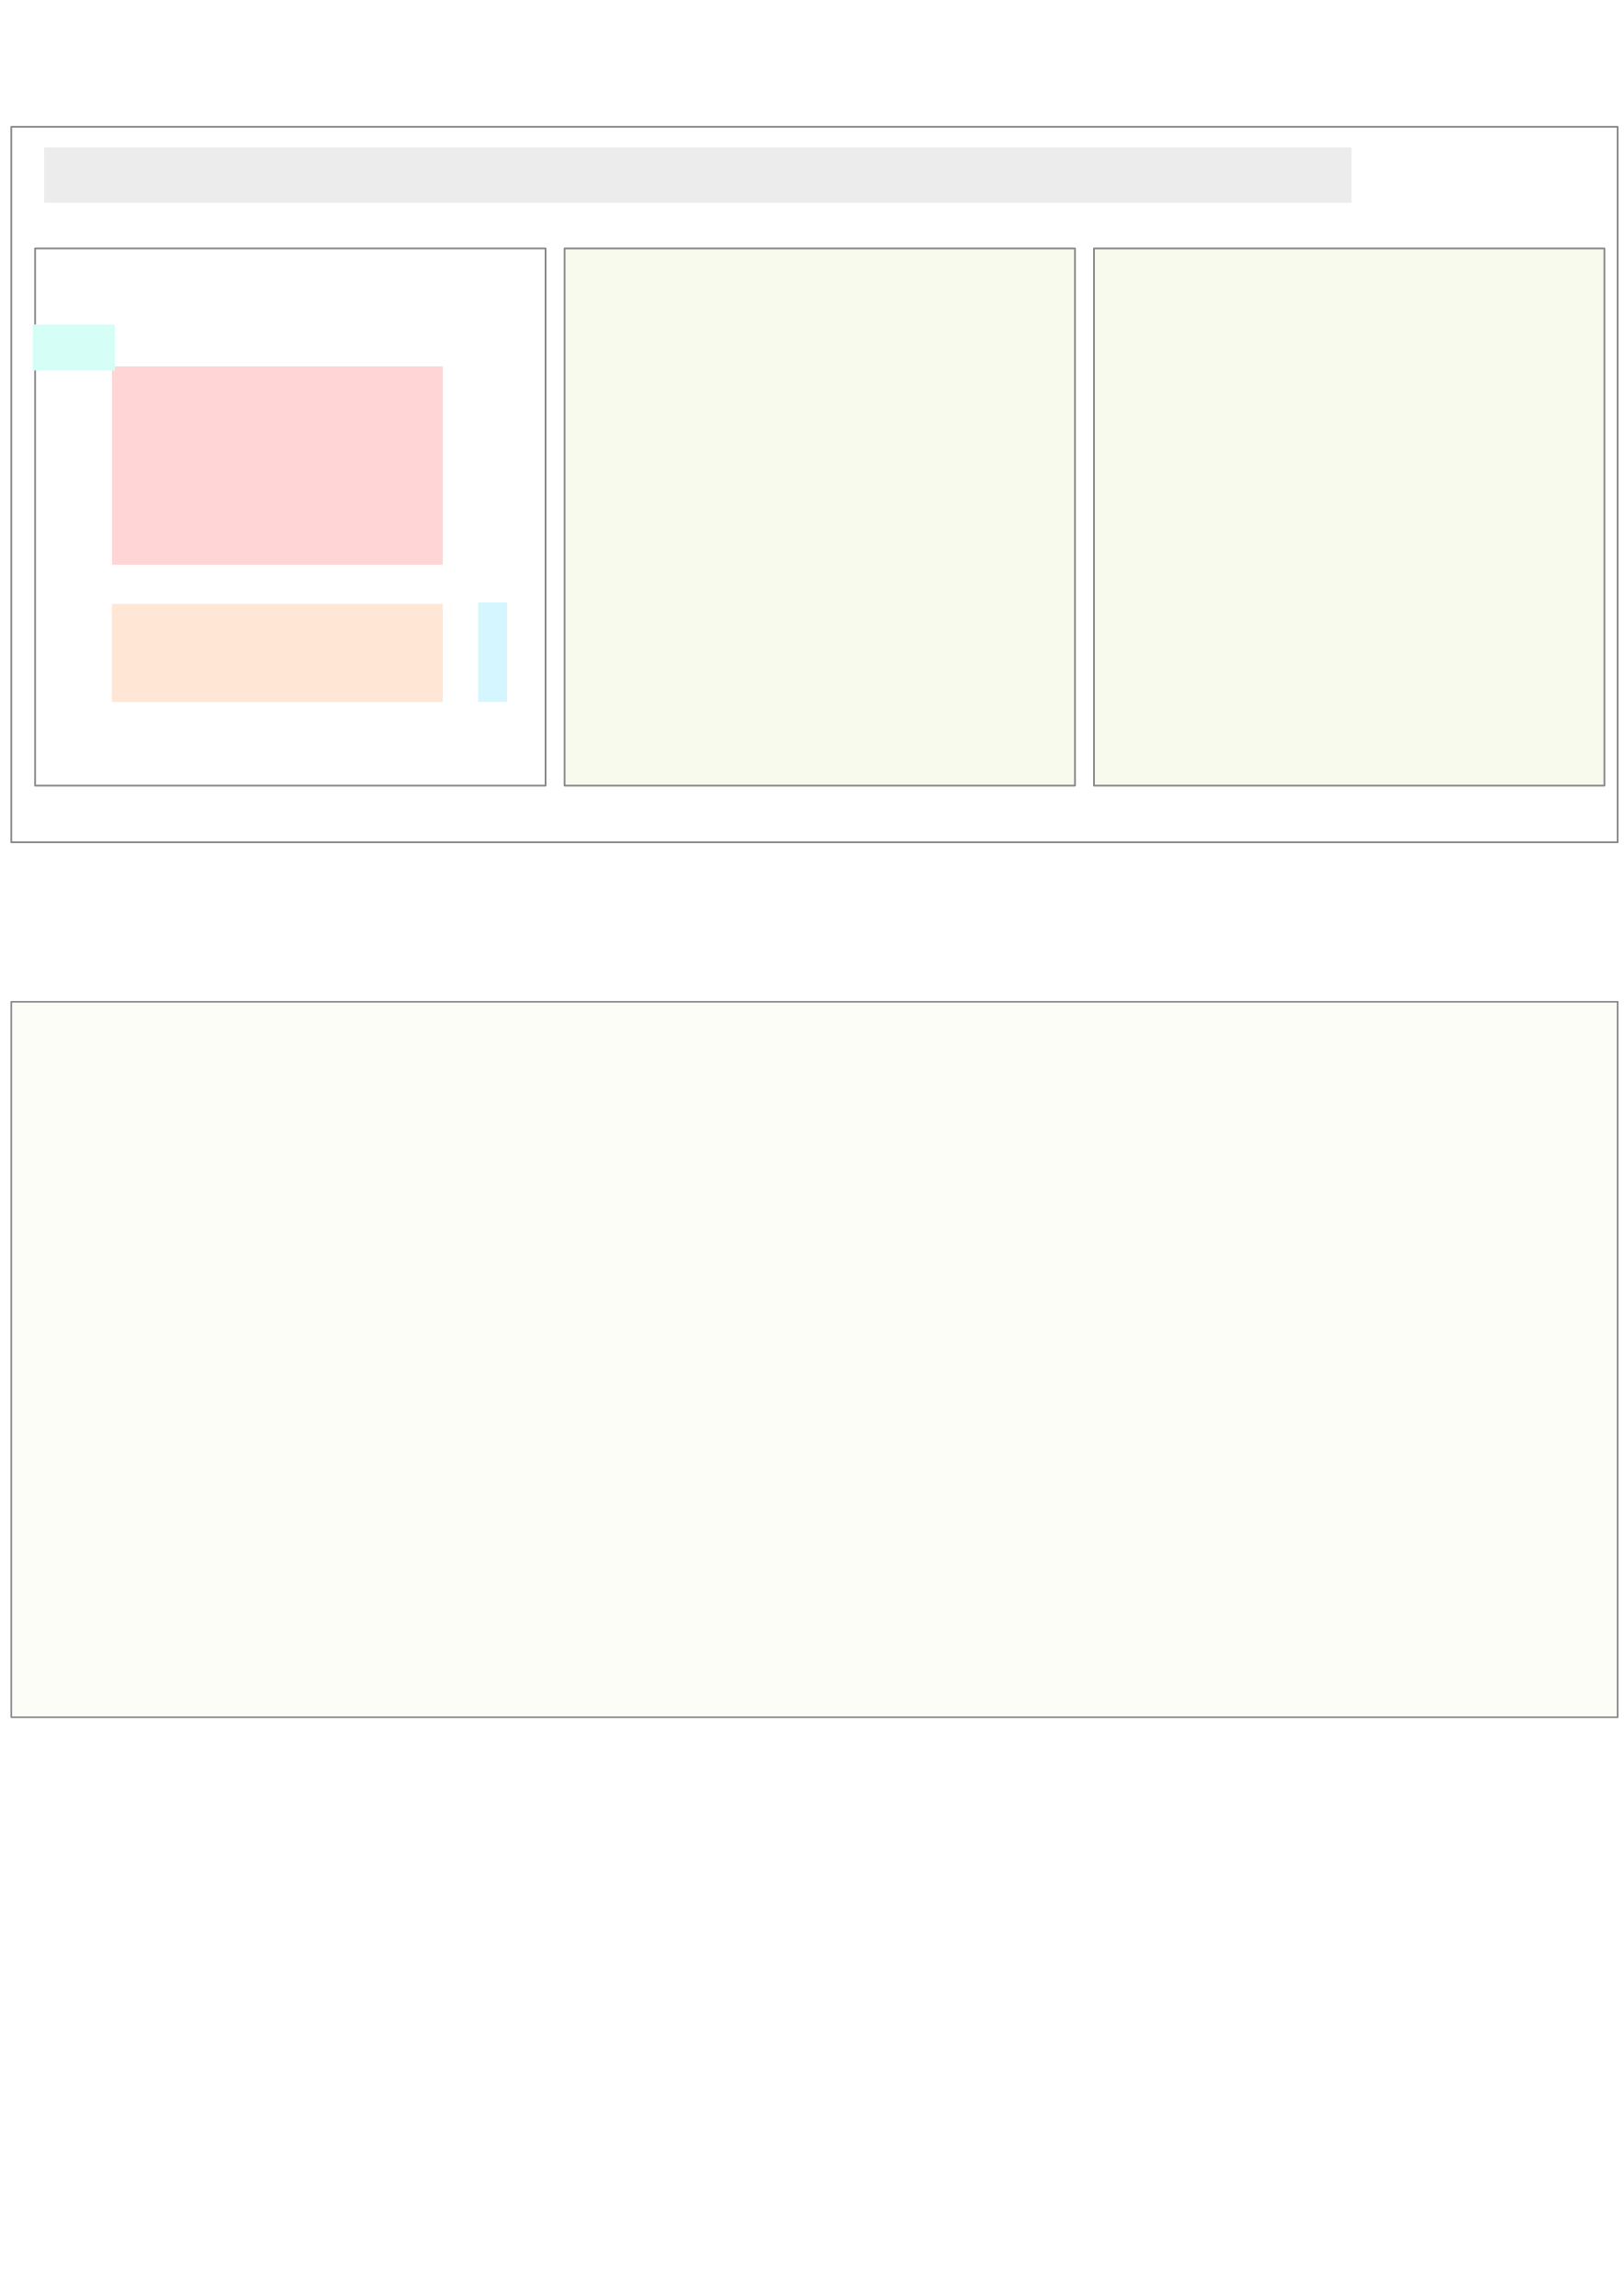
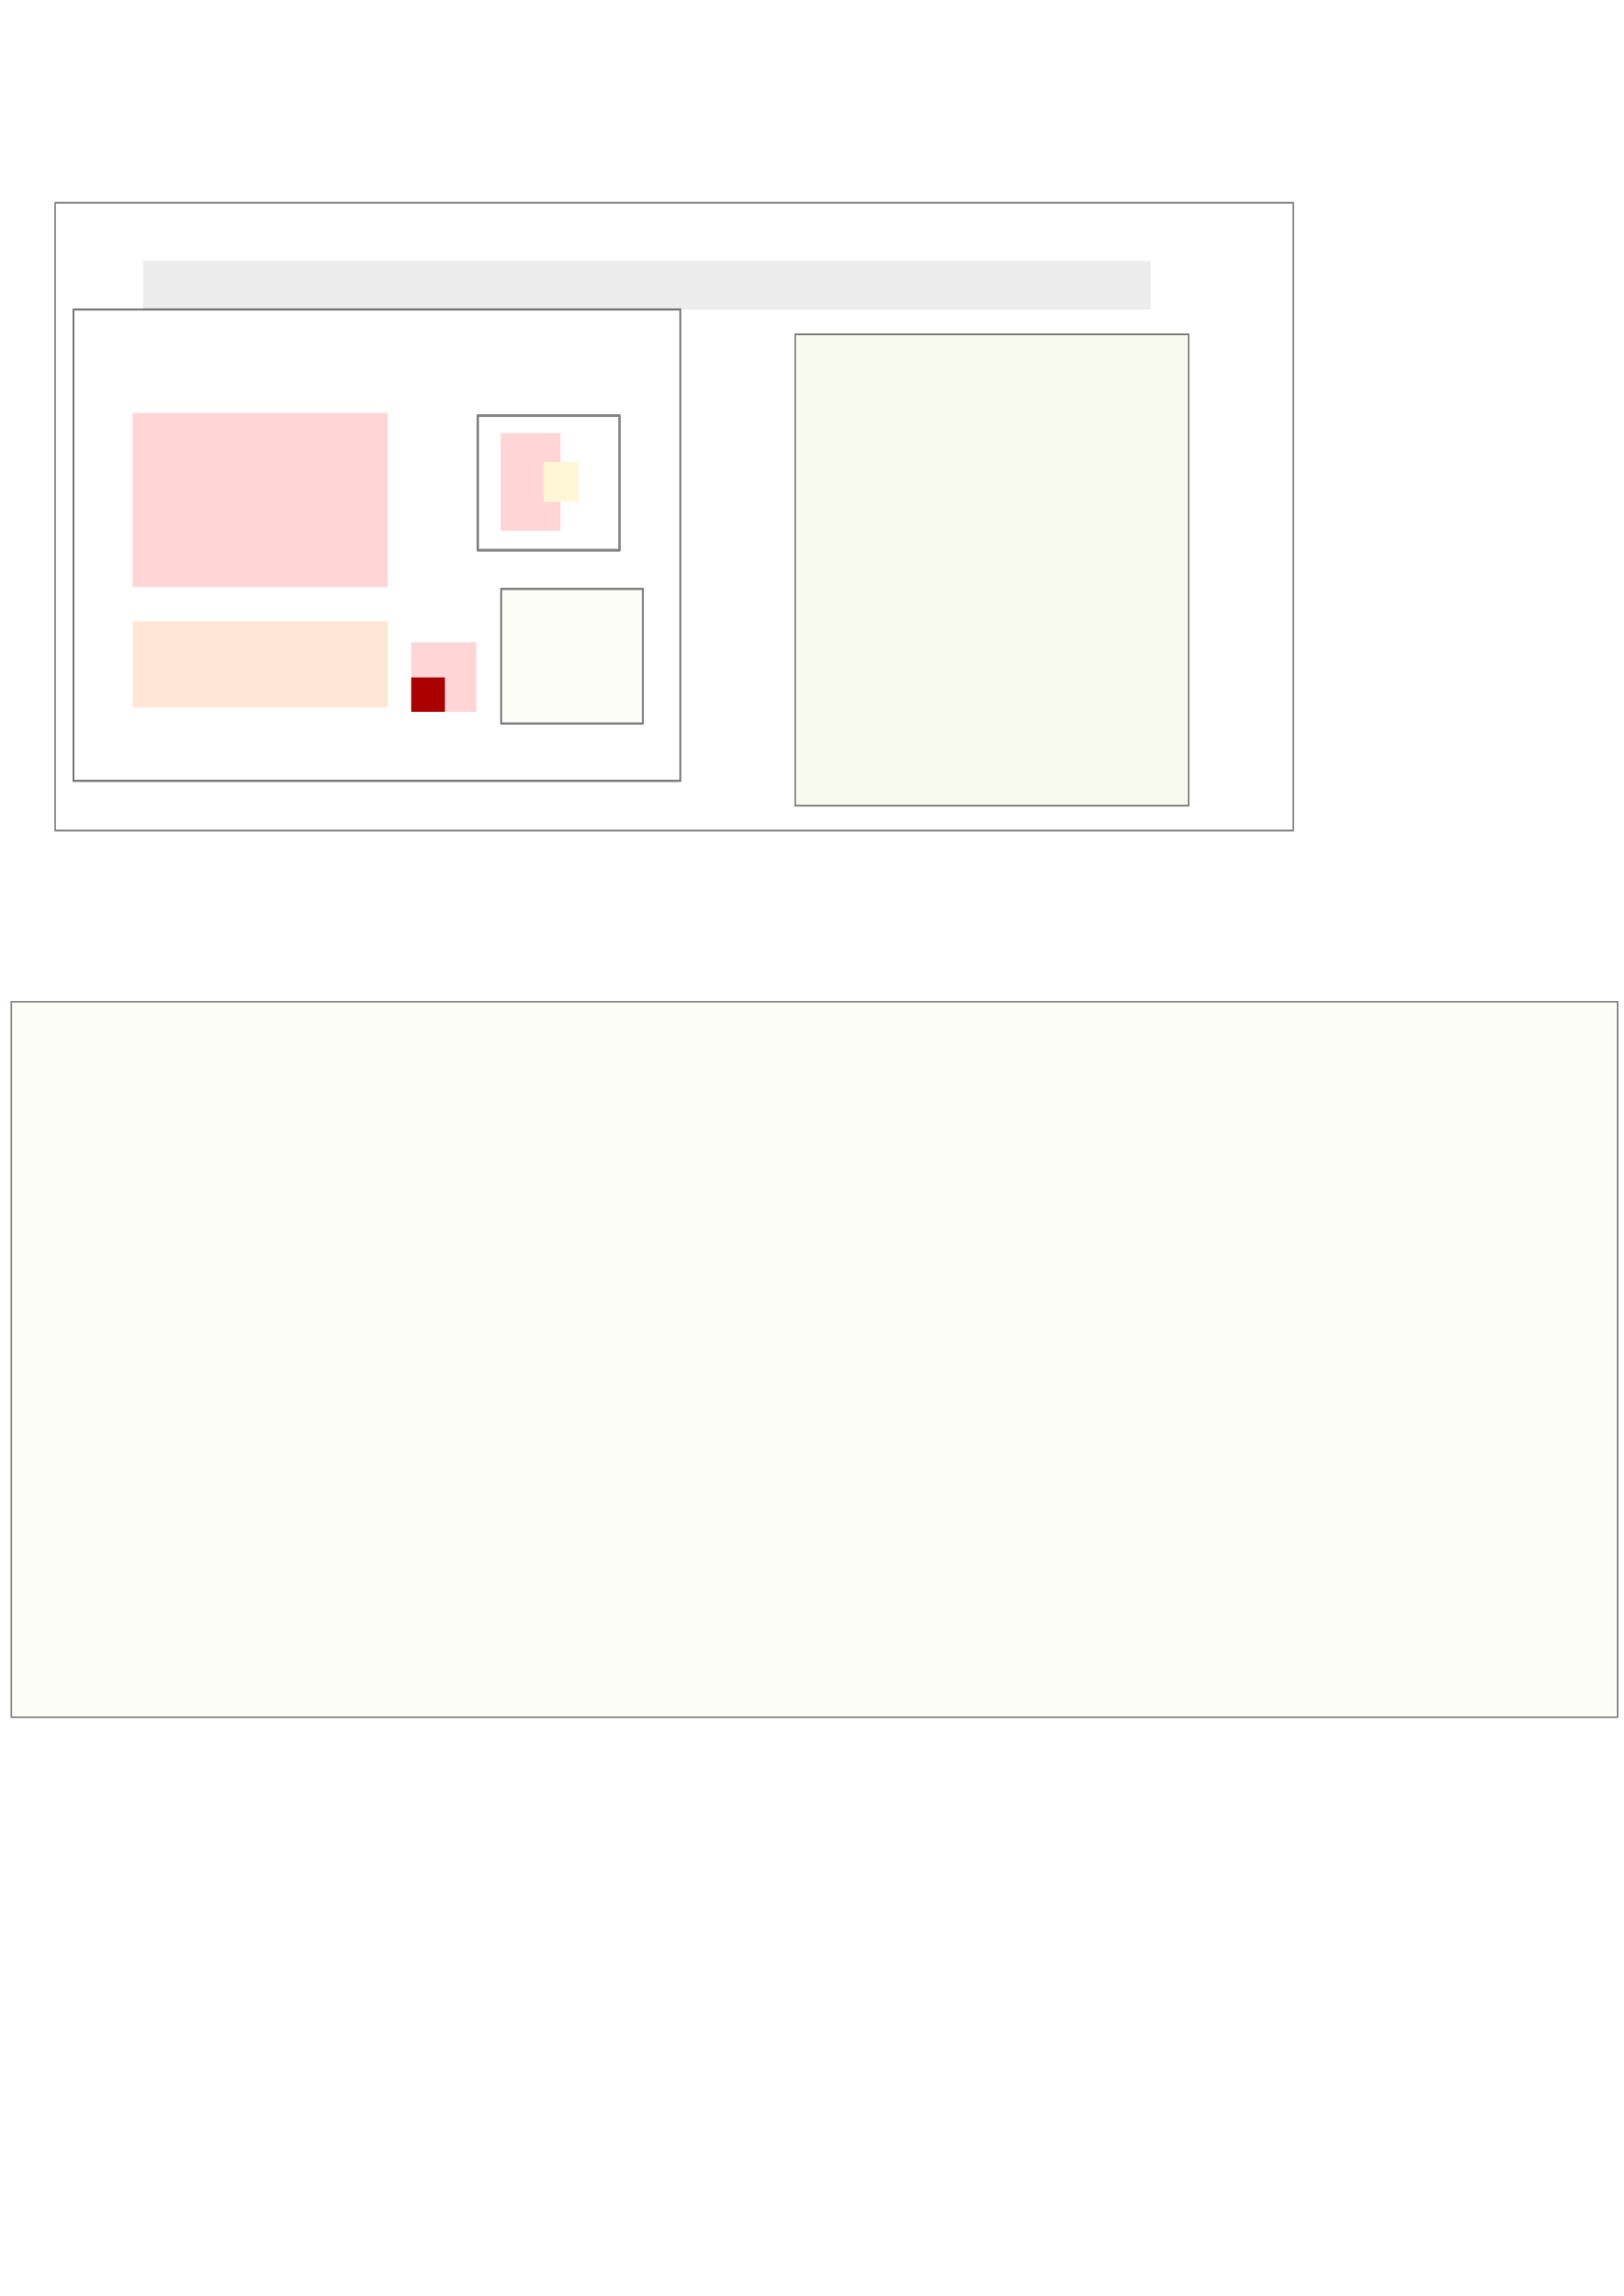
<svg xmlns="http://www.w3.org/2000/svg" width="210mm" height="297mm" viewBox="0 0 210 297" version="1.1" id="svg8">
  <defs id="defs2" />
  <g id="layer1" TAG="LAYOUT">
-     <g id="g916" TEMPLATE="none" GROUP="A" style="stroke-width:1.072">
-       <rect y="19.068" x="5.715" height="7.152" width="169.081" id="rect817-8-5-2" style="opacity:1;fill:#ececec;fill-opacity:1;stroke:none;stroke-width:0;stroke-linejoin:round;stroke-miterlimit:2.643;stroke-dasharray:none;stroke-dashoffset:0;stroke-opacity:1" LABEL="text" />
-       <g id="g1234" GROUP="sub1" TEMPLATE="none" style="stroke-width:1.072">
-         <rect LABEL="border" y="32.136" x="4.544" height="69.49" width="66.016" id="rect1167" style="opacity:0.473;fill:none;fill-opacity:1;stroke:#000000;stroke-width:0.227;stroke-linejoin:round;stroke-miterlimit:3.095;stroke-dasharray:none;stroke-dashoffset:0;stroke-opacity:1" />
-         <rect LABEL="figure" style="opacity:1;fill:#ffd5d5;fill-opacity:1;stroke:none;stroke-width:0.227;stroke-linejoin:round;stroke-miterlimit:3.095;stroke-dasharray:none;stroke-dashoffset:0;stroke-opacity:1" id="rect817-65" width="42.797" height="25.66" x="14.476" y="47.393" />
-         <rect LABEL="colorbar" style="opacity:1;fill:#d5f6ff;fill-opacity:1;stroke:none;stroke-width:0.227;stroke-linejoin:round;stroke-miterlimit:3.095;stroke-dasharray:none;stroke-dashoffset:0;stroke-opacity:1" id="rect817-4-4" width="3.75" height="12.887" x="61.837" y="77.919" />
-         <rect LABEL="annotation" style="opacity:1;fill:#d5fff6;fill-opacity:1;stroke:none;stroke-width:0.227;stroke-linejoin:round;stroke-miterlimit:3.095;stroke-dasharray:none;stroke-dashoffset:0;stroke-opacity:1" id="rect817-8-4-8" width="10.626" height="5.949" x="4.234" y="41.974" />
-         <rect LABEL="inset" style="opacity:1;fill:#ffe6d5;fill-opacity:1;stroke:none;stroke-width:0.227;stroke-linejoin:round;stroke-miterlimit:3.095;stroke-dasharray:none;stroke-dashoffset:0;stroke-opacity:1" id="rect817-65-8" width="42.797" height="12.69" x="14.476" y="78.116" />
+     <g id="g916" TEMPLATE="none" GROUP="A" style="stroke-width:1.304" transform="matrix(0.7707654,0,0,0.8774749,6.004514,11.83705)">
+       <rect y="24.984" x="16.202" height="7.152" width="169.081" id="rect817-8-5-2" style="opacity:1;fill:#ececec;fill-opacity:1;stroke:none;stroke-width:0;stroke-linejoin:round;stroke-miterlimit:2.643;stroke-dasharray:none;stroke-dashoffset:0;stroke-opacity:1" LABEL="text" />
+       <g id="g1234" GROUP="sub1" TEMPLATE="none" style="stroke-width:1.657">
+         <rect LABEL="border" y="32.136" x="4.537" height="69.49" width="101.828" id="rect1167" style="opacity:0.473;fill:none;fill-opacity:1;stroke:#000000;stroke-width:0.351;stroke-linejoin:round;stroke-miterlimit:3.095;stroke-dasharray:none;stroke-dashoffset:0;stroke-opacity:1" />
+         <rect LABEL="figure" style="opacity:1;fill:#ffd5d5;fill-opacity:1;stroke:none;stroke-width:0.351;stroke-linejoin:round;stroke-miterlimit:3.095;stroke-dasharray:none;stroke-dashoffset:0;stroke-opacity:1" id="rect817-65" width="42.797" height="25.66" x="14.476" y="47.393" />
+         <rect LABEL="inset" style="opacity:1;fill:#ffe6d5;fill-opacity:1;stroke:none;stroke-width:0.351;stroke-linejoin:round;stroke-miterlimit:3.095;stroke-dasharray:none;stroke-dashoffset:0;stroke-opacity:1" id="rect817-65-8" width="42.797" height="12.69" x="14.476" y="78.116" />
+         <g id="g926" GROUP="sub2" TEMPLATE="none" style="stroke-width:1.976">
+           <rect y="50.357" x="76.226" height="14.39" width="10.029" id="rect817-65-5" style="opacity:1;fill:#ffd5d5;fill-opacity:1;stroke:none;stroke-width:0.418;stroke-linejoin:round;stroke-miterlimit:3.095;stroke-dasharray:none;stroke-dashoffset:0;stroke-opacity:1" LABEL="figure" />
+           <rect y="54.621" x="83.421" height="5.862" width="5.867" id="rect817-65-5-3" style="opacity:1;fill:#fff6d5;fill-opacity:1;stroke:none;stroke-width:0.418;stroke-linejoin:round;stroke-miterlimit:3.095;stroke-dasharray:none;stroke-dashoffset:0;stroke-opacity:1" LABEL="annotation" />
+           <rect style="opacity:0.473;fill:none;fill-opacity:1;stroke:#000000;stroke-width:0.418;stroke-linejoin:round;stroke-miterlimit:3.095;stroke-dasharray:none;stroke-dashoffset:0;stroke-opacity:1" id="rect1167-0" width="23.79" height="19.842" x="72.38" y="47.78" LABEL="border" />
+         </g>
+         <rect y="73.329" x="76.303" height="19.842" width="23.79" id="rect1167-0-8" style="opacity:0.473;fill:#eef4d7;fill-opacity:0.475;stroke:#000000;stroke-width:0.351;stroke-linejoin:round;stroke-miterlimit:3.095;stroke-dasharray:none;stroke-dashoffset:0;stroke-opacity:1" GROUP="sub3" TEMPLATE="sub2" />
+         <g id="g948" GROUP="sub1" TEMPLATE="none" style="stroke-width:1.657">
+           <rect y="81.192" x="61.213" height="10.256" width="10.922" id="rect817-65-50" style="opacity:1;fill:#ffd5d5;fill-opacity:1;stroke:none;stroke-width:0.351;stroke-linejoin:round;stroke-miterlimit:3.095;stroke-dasharray:none;stroke-dashoffset:0;stroke-opacity:1" LABEL="figure" />
+           <rect y="86.377" x="61.213" height="5.072" width="5.65" id="rect817-65-8-3" style="opacity:1;fill:#aa0000;fill-opacity:1;stroke:none;stroke-width:0.351;stroke-linejoin:round;stroke-miterlimit:3.095;stroke-dasharray:none;stroke-dashoffset:0;stroke-opacity:1" LABEL="inset" />
+         </g>
      </g>
-       <rect style="opacity:0.473;fill:#eef4d7;fill-opacity:1;stroke:#000000;stroke-width:0.227;stroke-linejoin:round;stroke-miterlimit:3.095;stroke-dasharray:none;stroke-dashoffset:0;stroke-opacity:1" id="rect1167-7" width="66.016" height="69.49" x="73.018" y="32.136" GROUP="sub2" TEMPLATE="sub1" />
-       <rect style="opacity:0.473;fill:#eef4d7;fill-opacity:1;stroke:#000000;stroke-width:0.227;stroke-linejoin:round;stroke-miterlimit:3.095;stroke-dasharray:none;stroke-dashoffset:0;stroke-opacity:1" id="rect1167-2" width="66.016" height="69.49" x="141.492" y="32.136" GROUP="sub3" TEMPLATE="sub1" />
-       <rect LABEL="border" y="16.402" x="1.461" height="92.547" width="207.757" id="rect1167-22" style="opacity:0.473;fill:none;fill-opacity:1;stroke:#000000;stroke-width:0.227;stroke-linejoin:round;stroke-miterlimit:3.095;stroke-dasharray:none;stroke-dashoffset:0;stroke-opacity:1" />
+       <rect style="opacity:0.473;fill:#eef4d7;fill-opacity:1;stroke:#000000;stroke-width:0.276;stroke-linejoin:round;stroke-miterlimit:3.095;stroke-dasharray:none;stroke-dashoffset:0;stroke-opacity:1" id="rect1167-2" width="66.016" height="69.49" x="125.643" y="35.797" GROUP="sub3" TEMPLATE="sub1" />
+       <rect LABEL="border" y="16.402" x="1.461" height="92.547" width="207.757" id="rect1167-22" style="opacity:0.473;fill:none;fill-opacity:1;stroke:#000000;stroke-width:0.276;stroke-linejoin:round;stroke-miterlimit:3.095;stroke-dasharray:none;stroke-dashoffset:0;stroke-opacity:1" />
    </g>
    <rect style="opacity:0.473;fill:#eef4d7;fill-opacity:0.475;stroke:#000000;stroke-width:0.212;stroke-linejoin:round;stroke-miterlimit:3.095;stroke-dasharray:none;stroke-dashoffset:0;stroke-opacity:1" id="rect1167-22-2" width="207.757" height="92.547" x="1.461" y="129.586" TEMPLATE="A" GROUP="B" />
  </g>
</svg>
